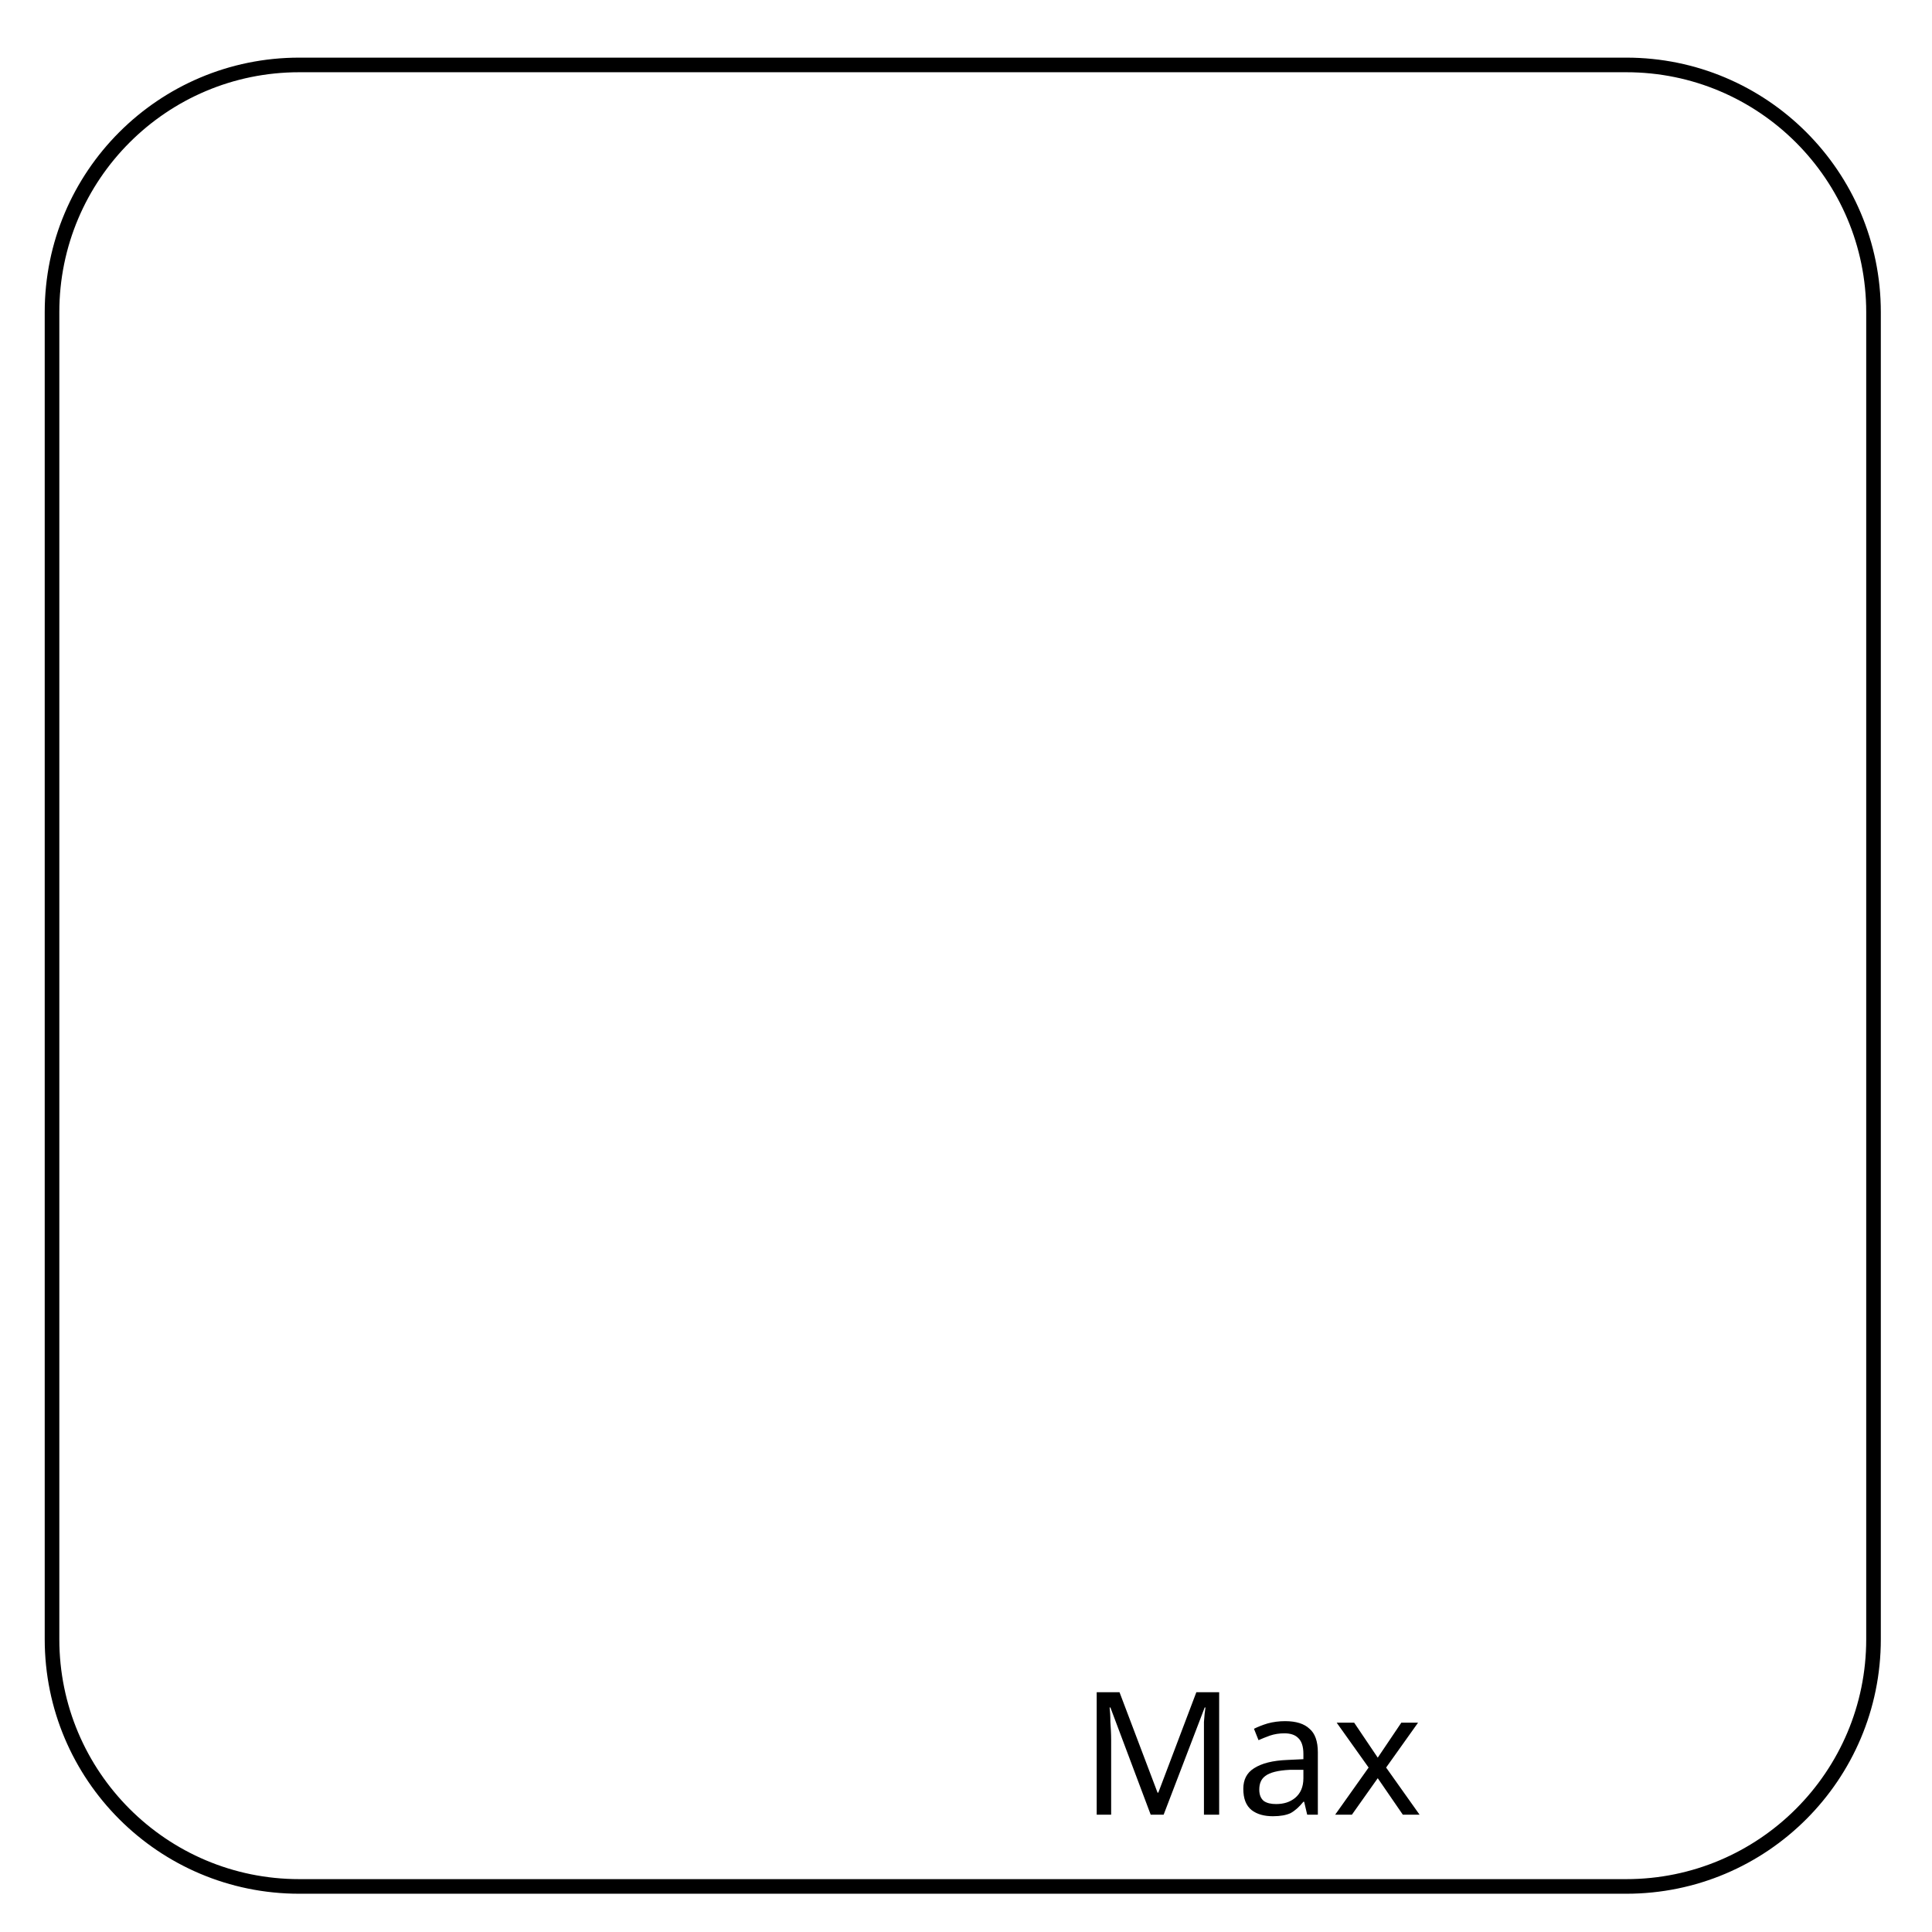
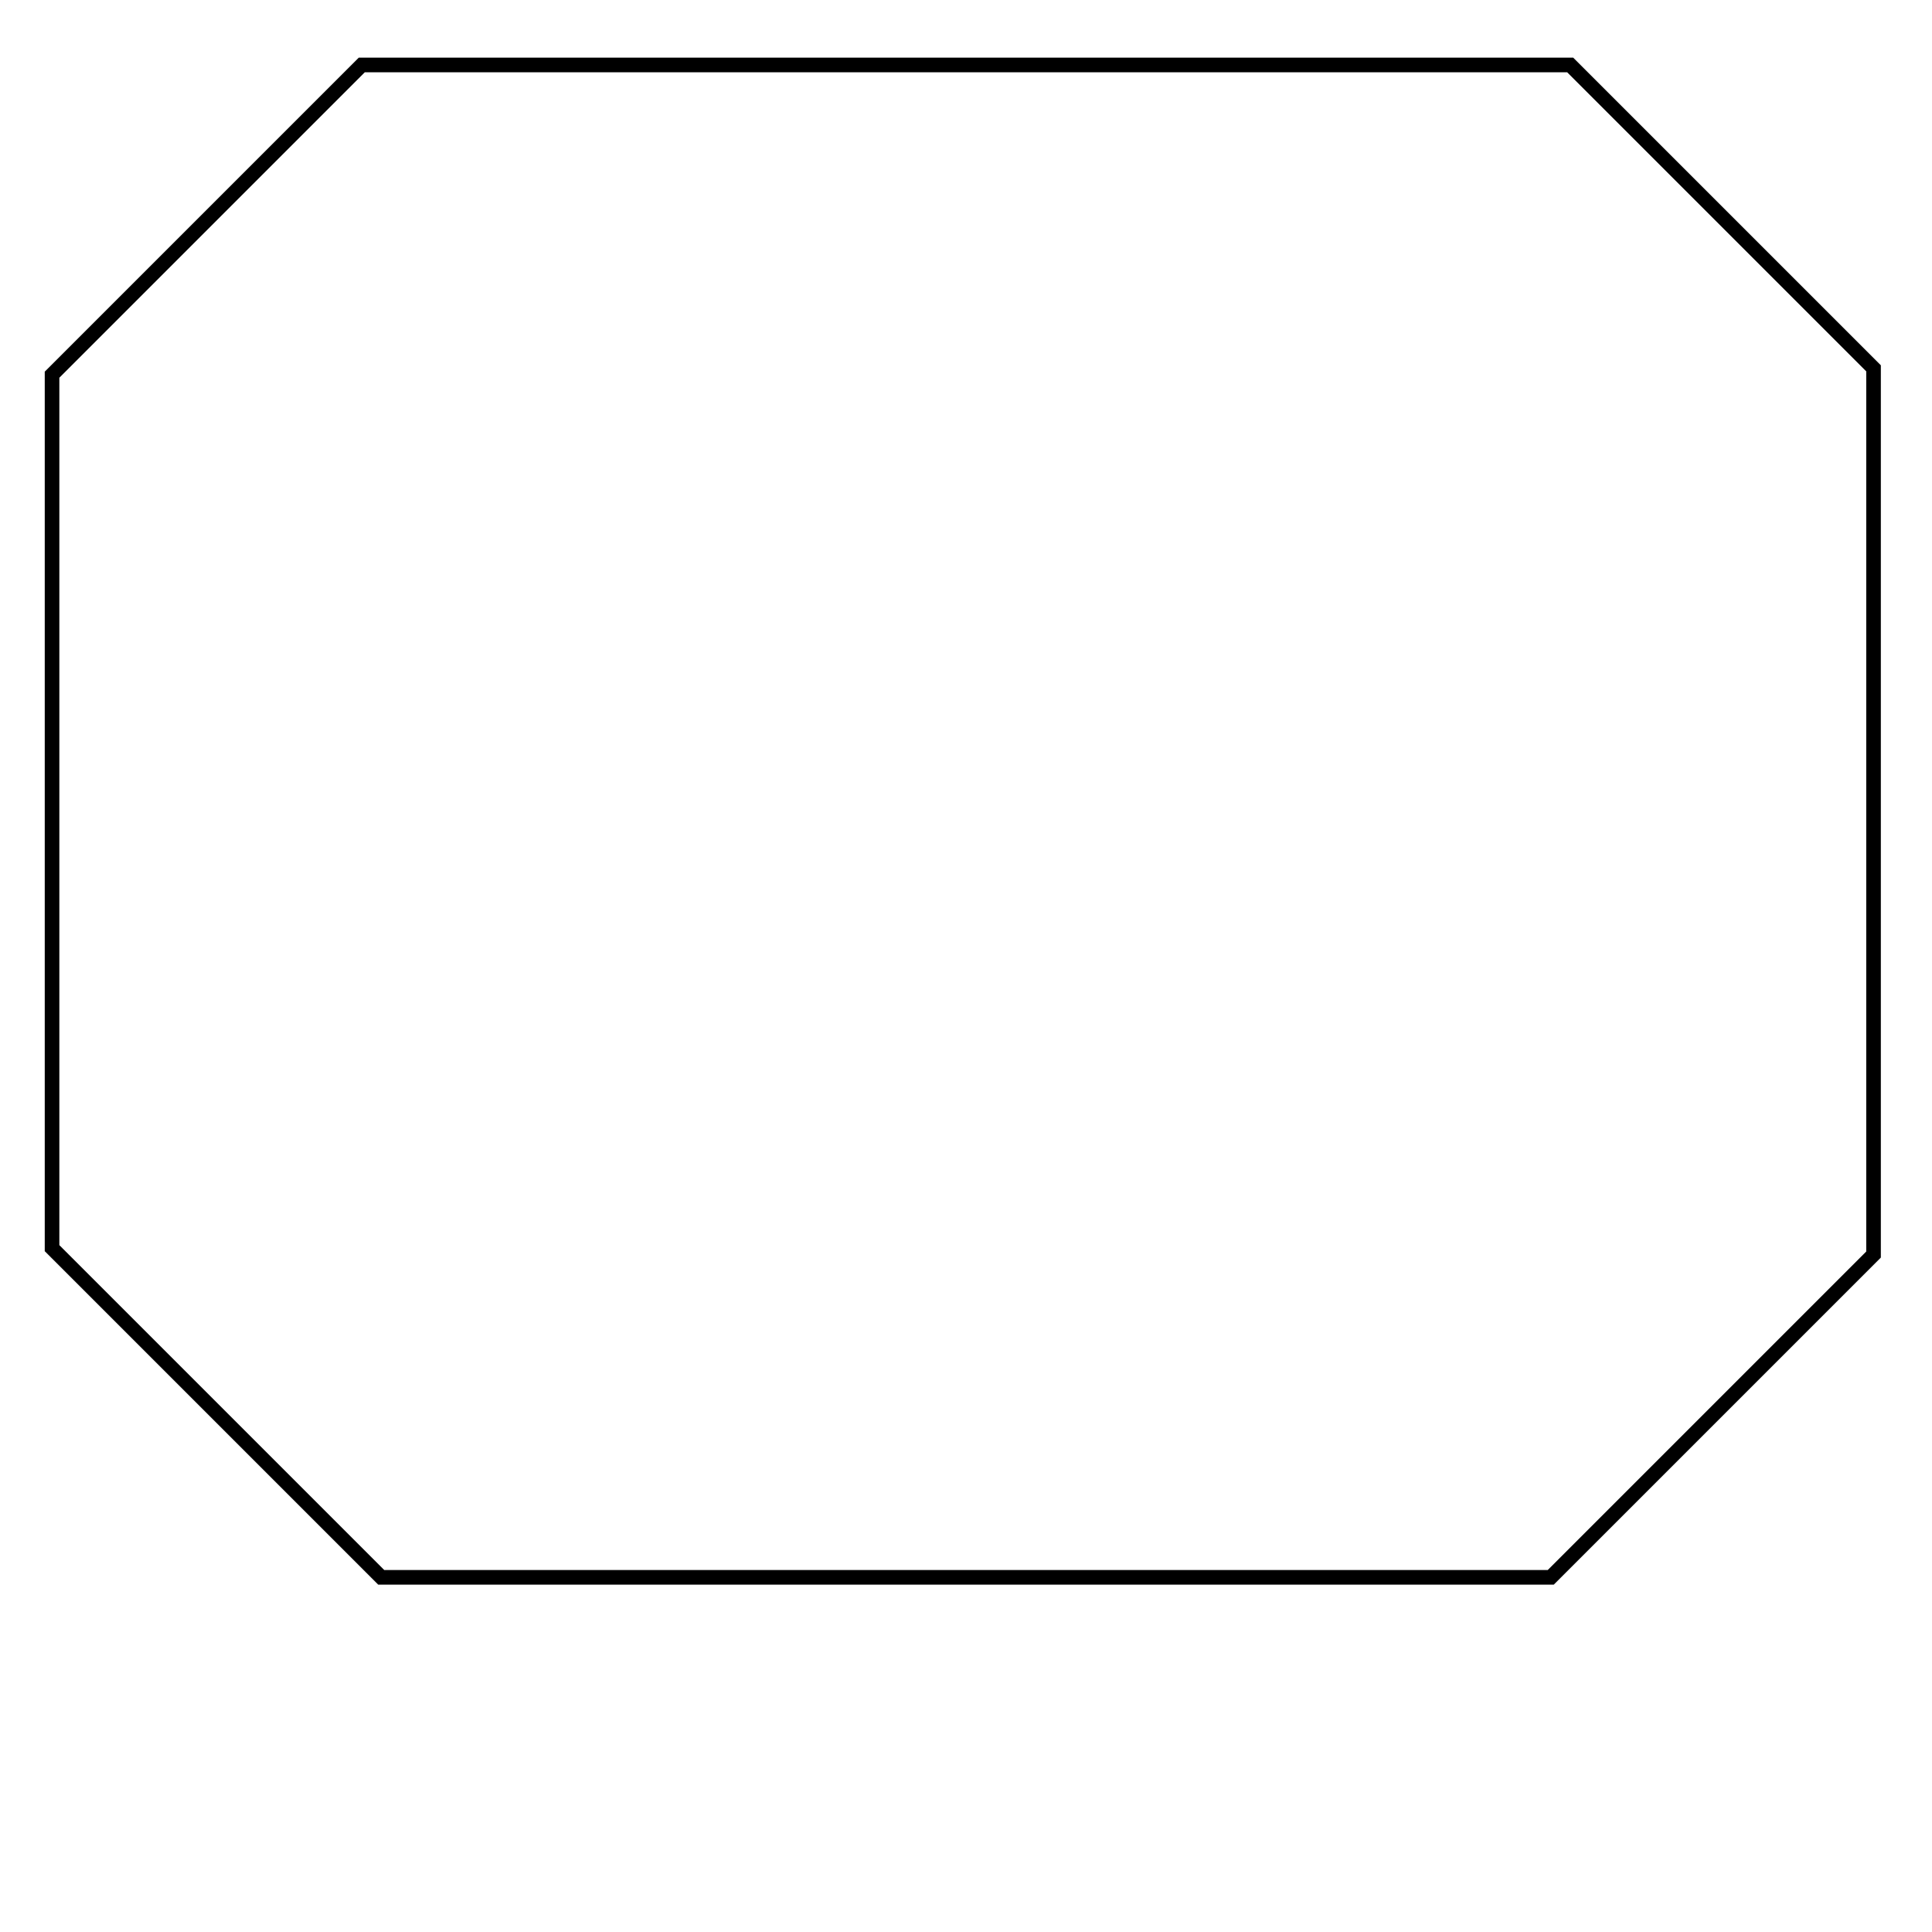
<svg xmlns="http://www.w3.org/2000/svg" width="150" height="150" viewBox="0 0 39.688 39.688" version="1.1" id="svg8">
  <defs id="defs2" />
  <g id="layer4" style="display:inline" transform="translate(-7.752368,-3.448066)">
-     <rect style="opacity:1;vector-effect:none;fill:none;fill-opacity:0.994;fill-rule:nonzero;stroke:#000000;stroke-width:0.3;stroke-linecap:butt;stroke-linejoin:miter;stroke-miterlimit:4;stroke-dasharray:none;stroke-dashoffset:0;stroke-opacity:1" id="rect820" width="37.418" height="37.418" x="8.821" y="4.782" rx="5.078" ry="5.078" />
-     <text xml:space="preserve" style="font-style:normal;font-variant:normal;font-weight:normal;font-stretch:normal;font-size:3.528px;line-height:1.25;font-family:Audiowide;-inkscape-font-specification:Audiowide;letter-spacing:0px;word-spacing:0px;fill:#000000;fill-opacity:1;stroke:none;stroke-width:0.265" x="29.936" y="40.725" id="text838">
-       <tspan id="tspan836" x="29.936" y="40.725" style="font-style:normal;font-variant:normal;font-weight:normal;font-stretch:normal;font-family:Audiowide;-inkscape-font-specification:Audiowide;stroke-width:0.265">Max</tspan>
-     </text>
+     <path style="opacity:1;vector-effect:none;fill:none;fill-opacity:0.994;fill-rule:nonzero;stroke:#000000;stroke-width:1.134;stroke-linecap:butt;stroke-linejoin:miter;stroke-miterlimit:4;stroke-dasharray:none;stroke-dashoffset:0;stroke-opacity:1" d="M 28.09,5.043 4.041,29.092 V 96.908 L 29.598,122.465 H 120.402 L 145.463,97.404 V 28.596 L 121.91,5.043 Z" transform="matrix(0.2645833,0,0,0.2645833,7.752368,3.448066)" id="rect820" />
  </g>
</svg>
